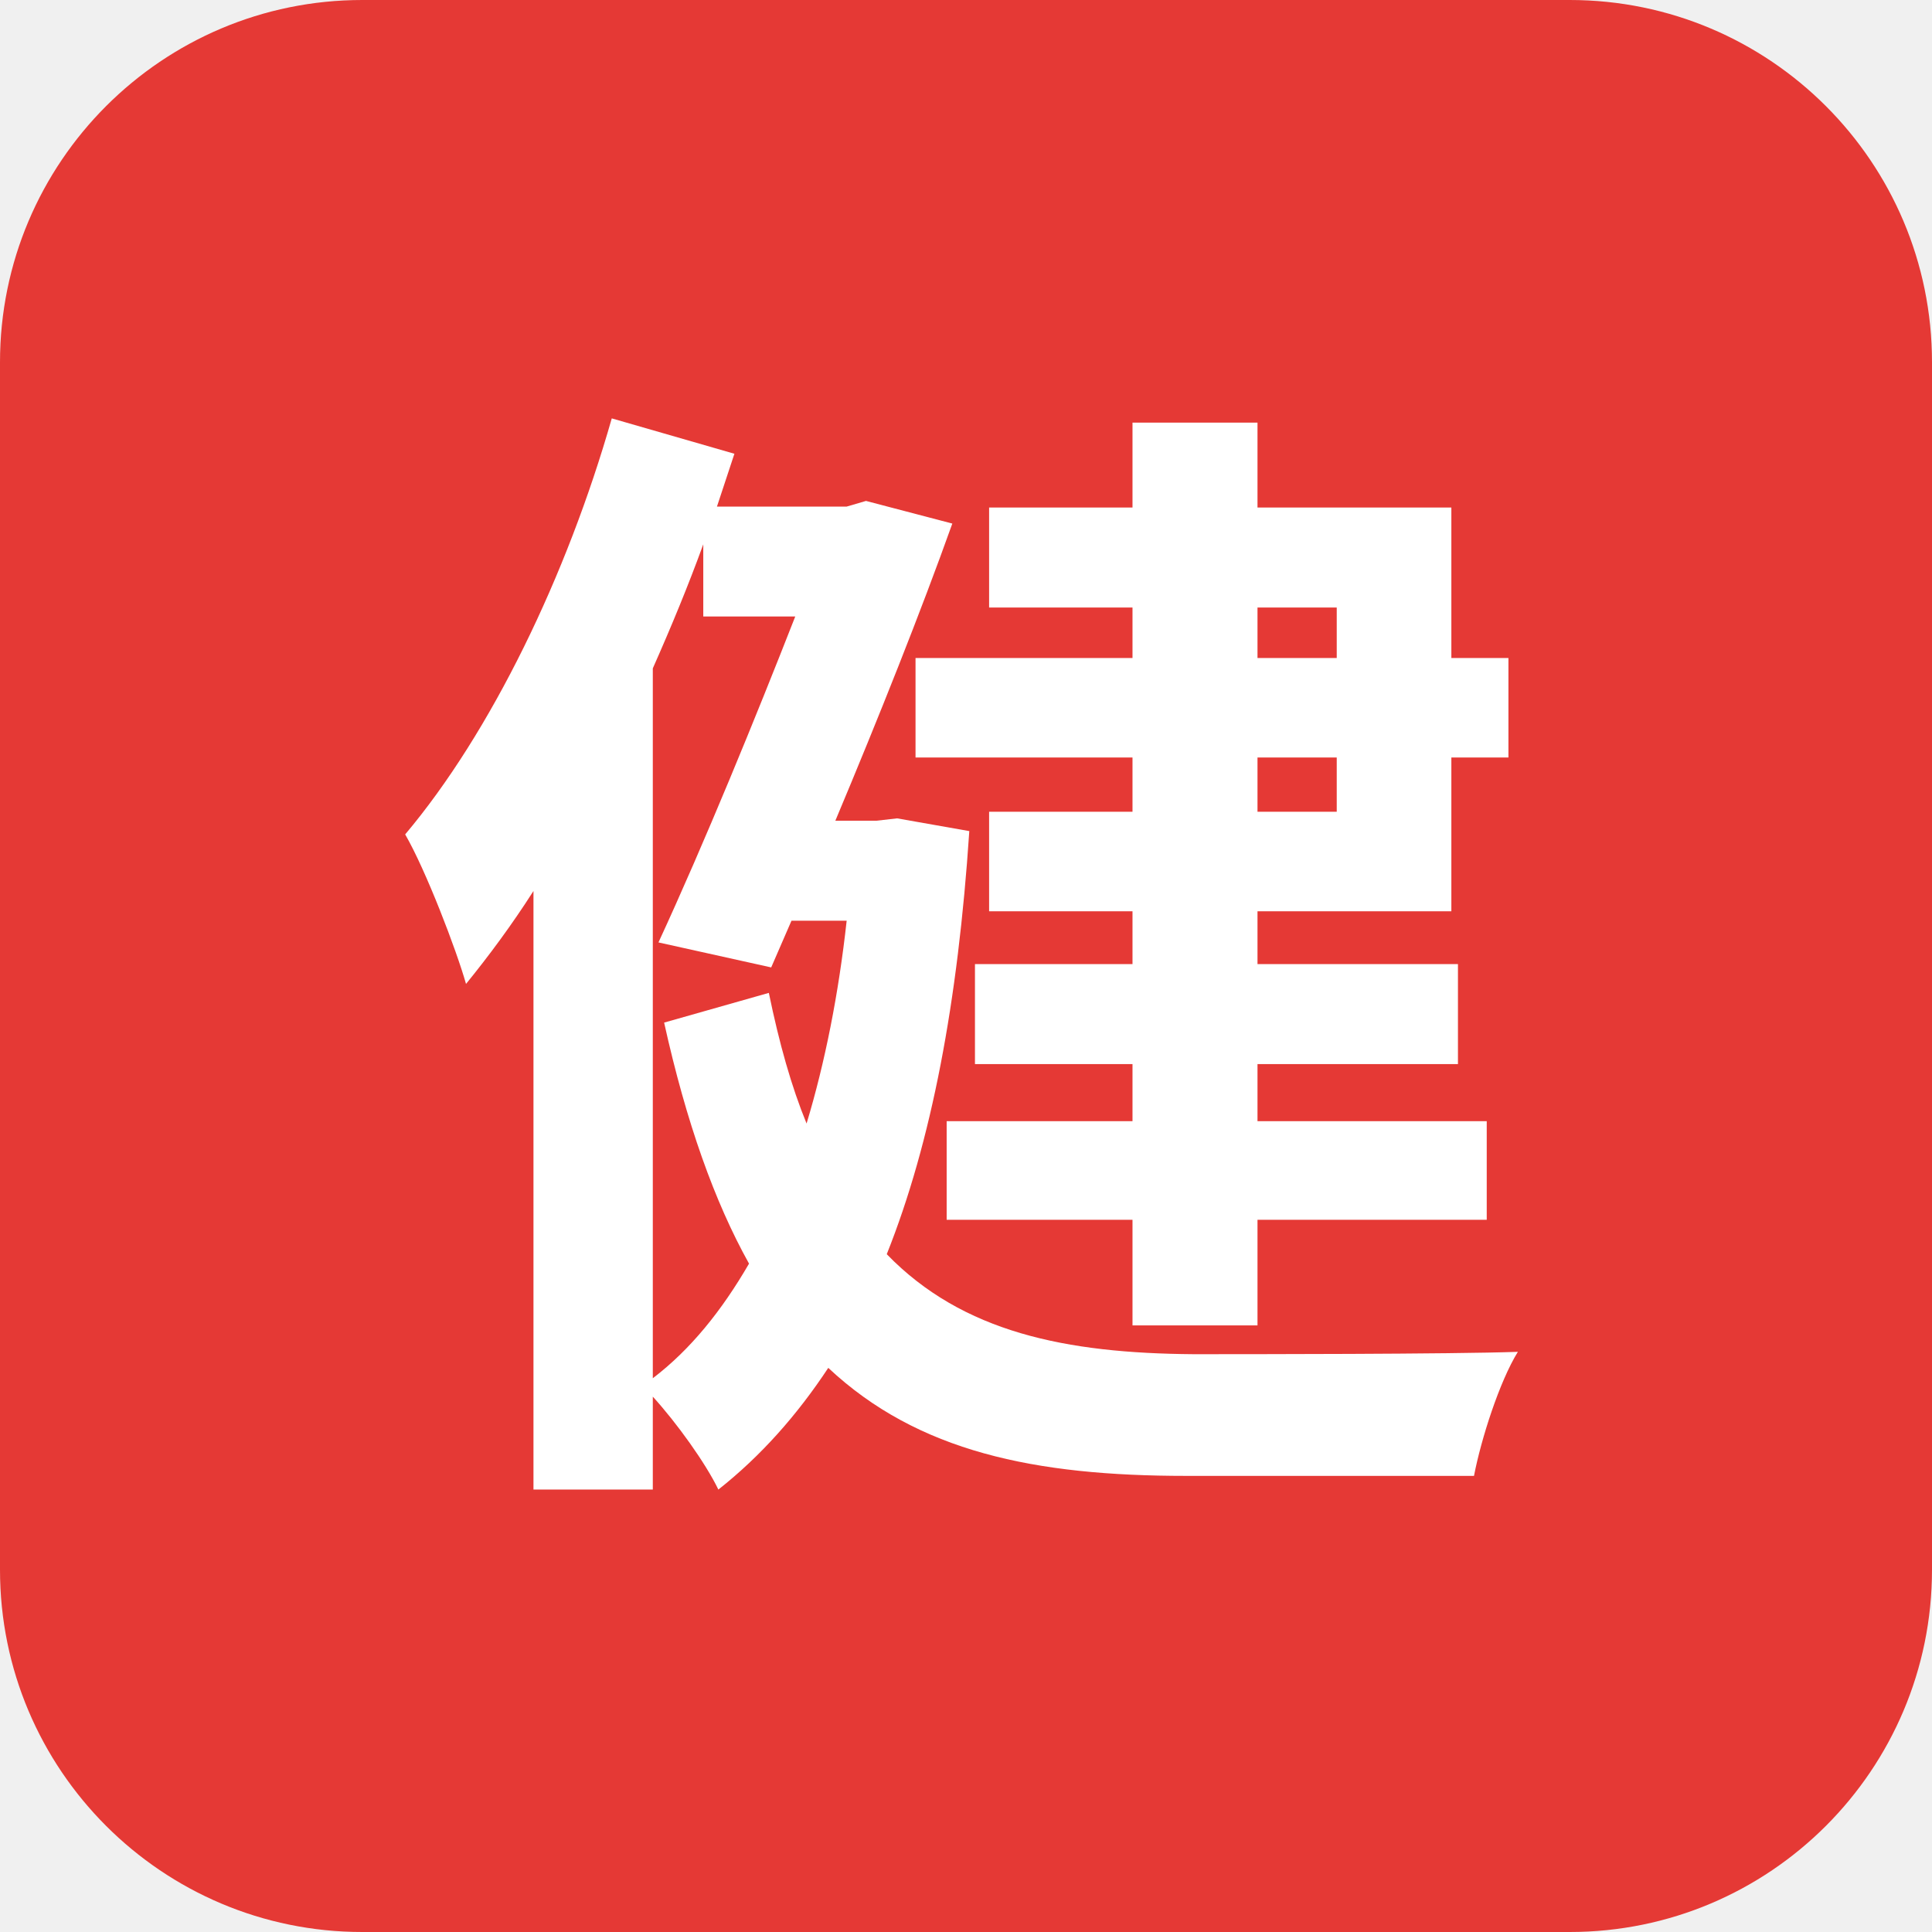
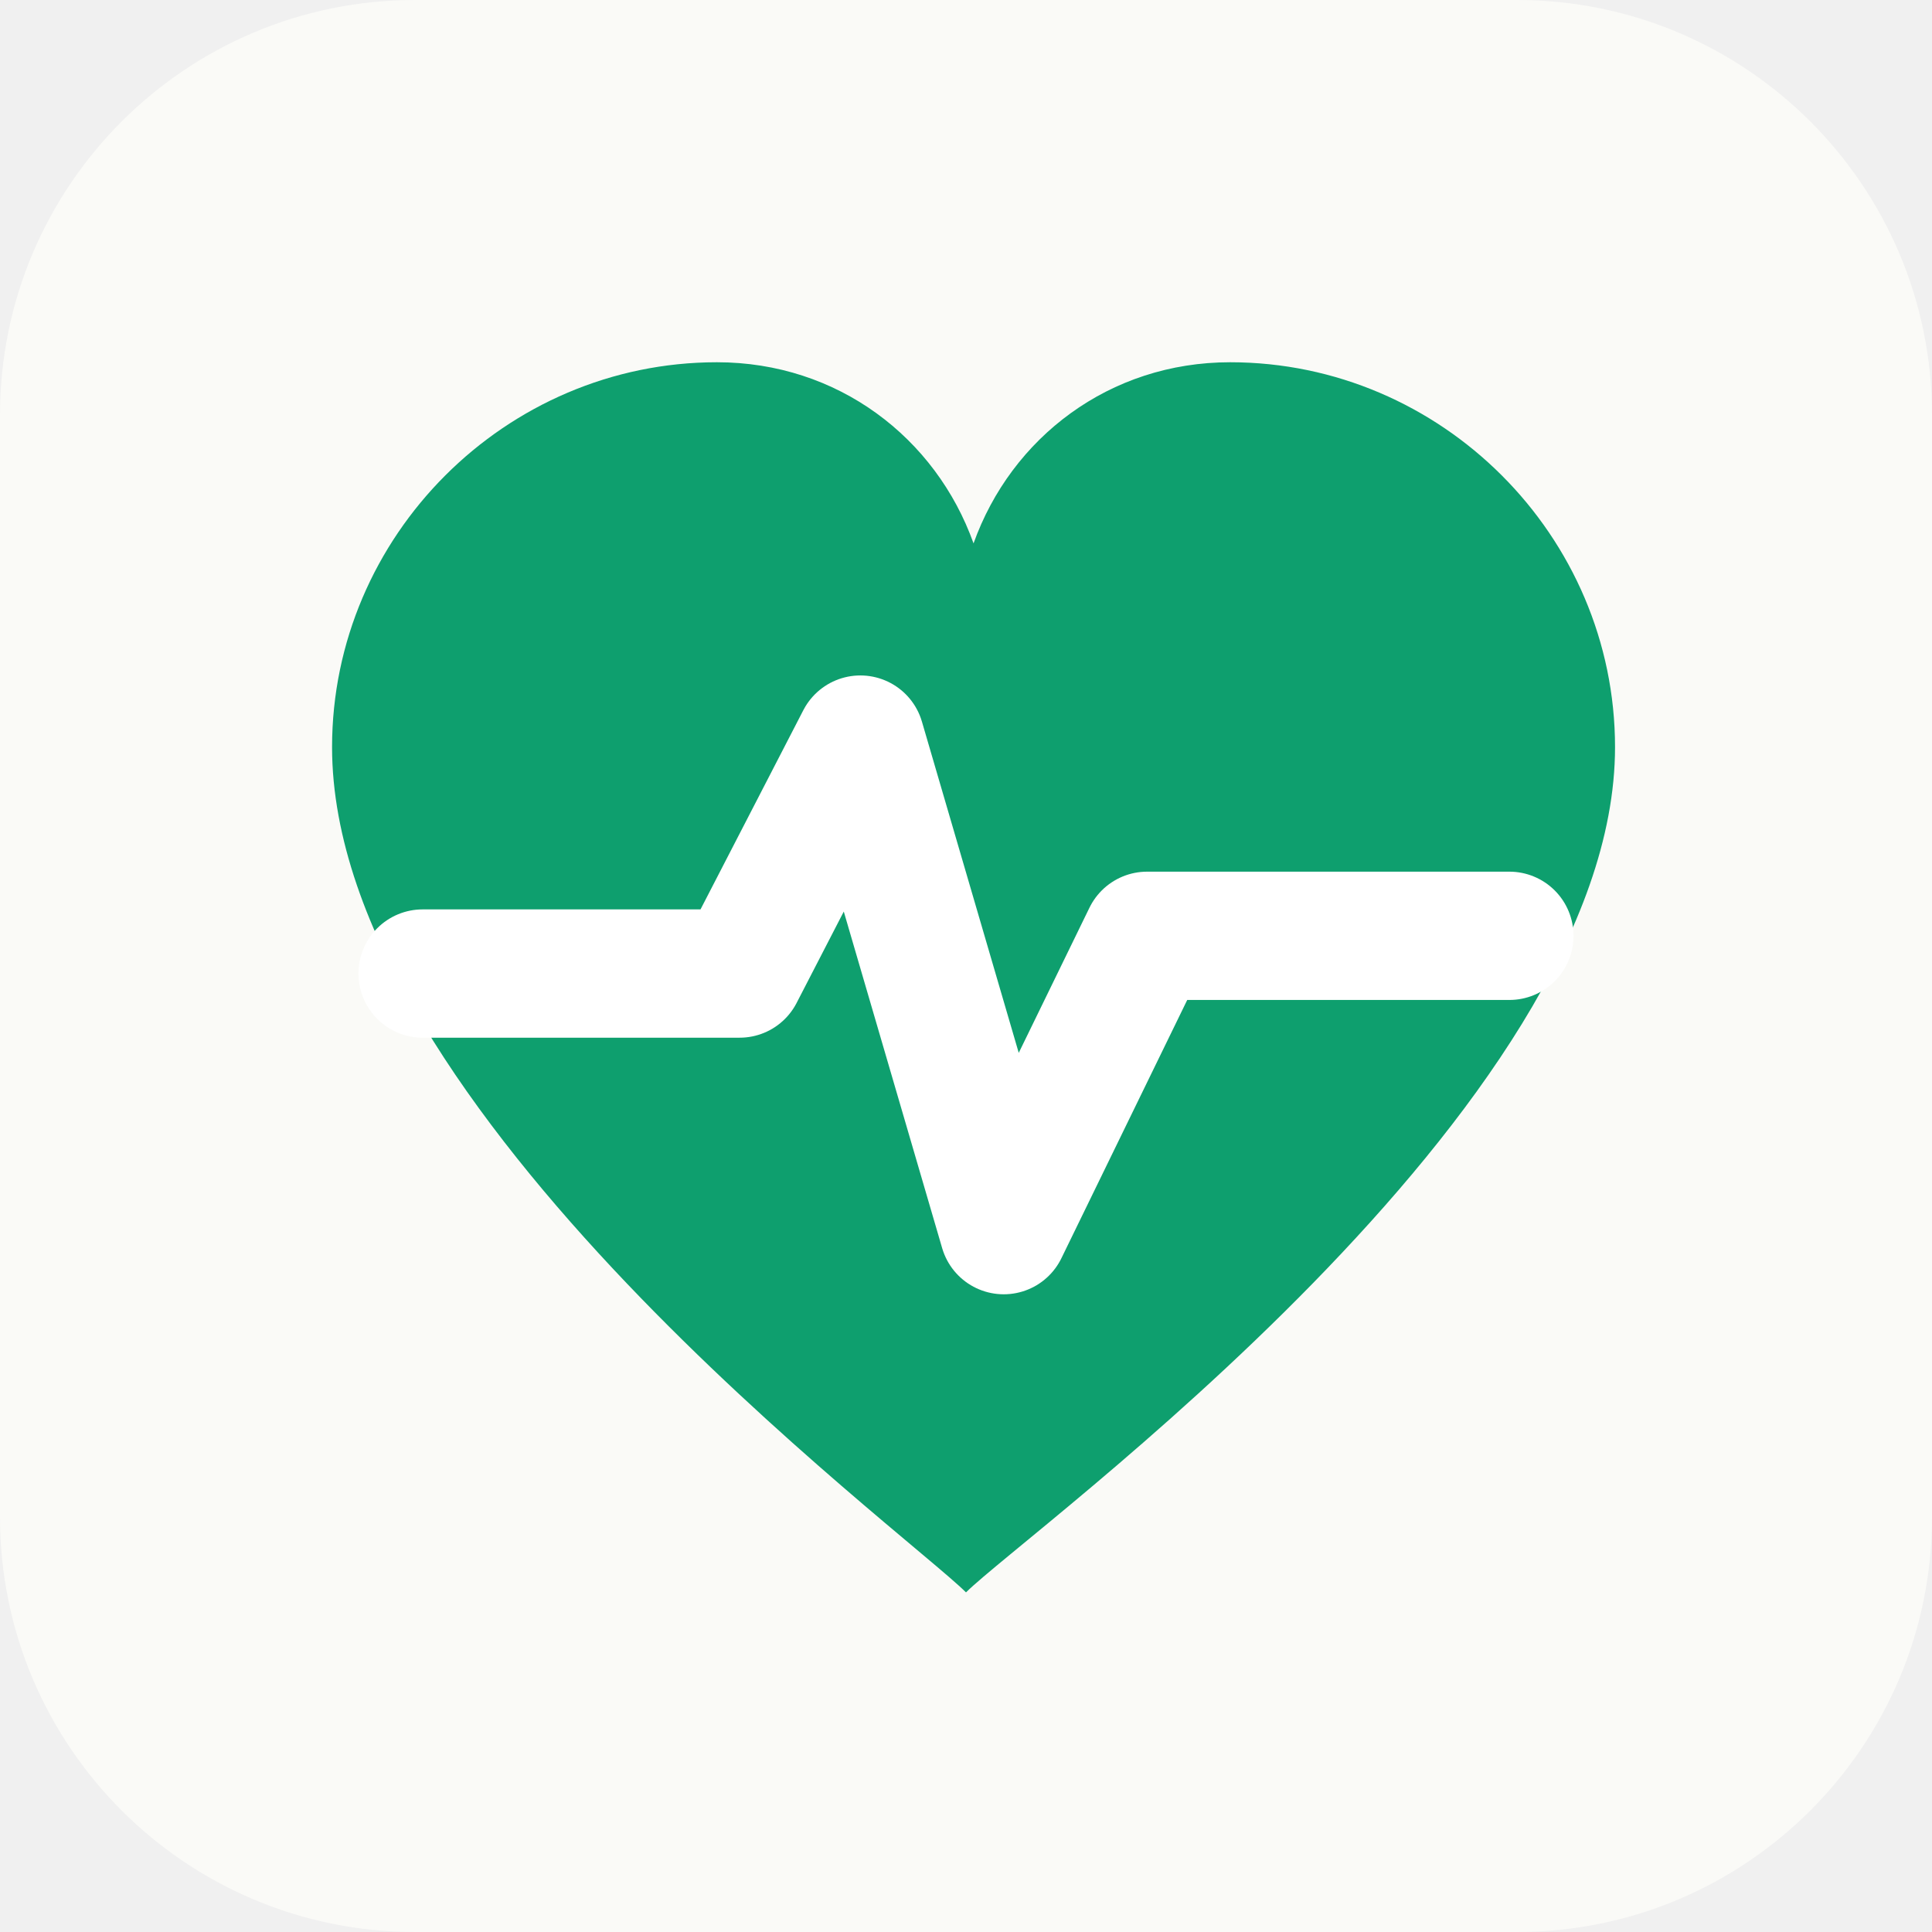
- <svg xmlns="http://www.w3.org/2000/svg" viewBox="0 0 64 64">
-   <rect width="64" height="64" rx="12" fill="#e53935" />
-   <text x="32" y="46" text-anchor="middle" font-family="sans-serif" font-weight="800" font-size="38" fill="#fff">健</text>
+ <svg xmlns="http://www.w3.org/2000/svg" viewBox="0 0 512 512">
+   <rect width="512" height="512" rx="110" fill="#FAFAF7" />
+   <path d="M256 422 C 240 406, 88 294, 88 198 C 88 142, 134 96, 190 96 C 222 96, 248 116, 258 144 C 268 116, 294 96, 326 96 C 382 96, 428 142, 428 198 C 428 294, 272 406, 256 422 Z" fill="#0E9F6E" />
+   <path d="M112 258 L 196 258 L 228 196 L 266 326 L 304 248 L 400 248" stroke="#FFFFFF" stroke-width="34" stroke-linecap="round" stroke-linejoin="round" fill="none" />
</svg>
